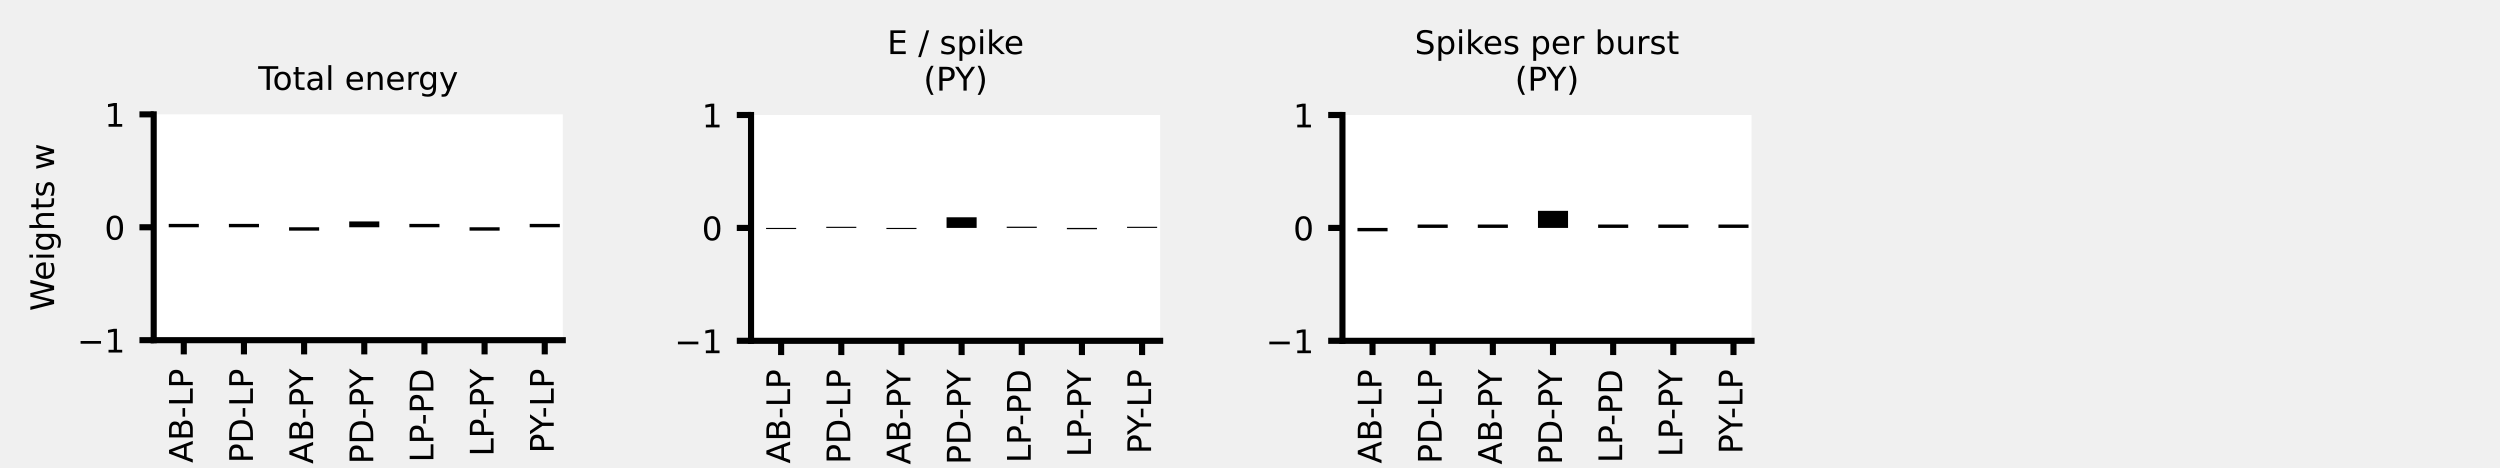
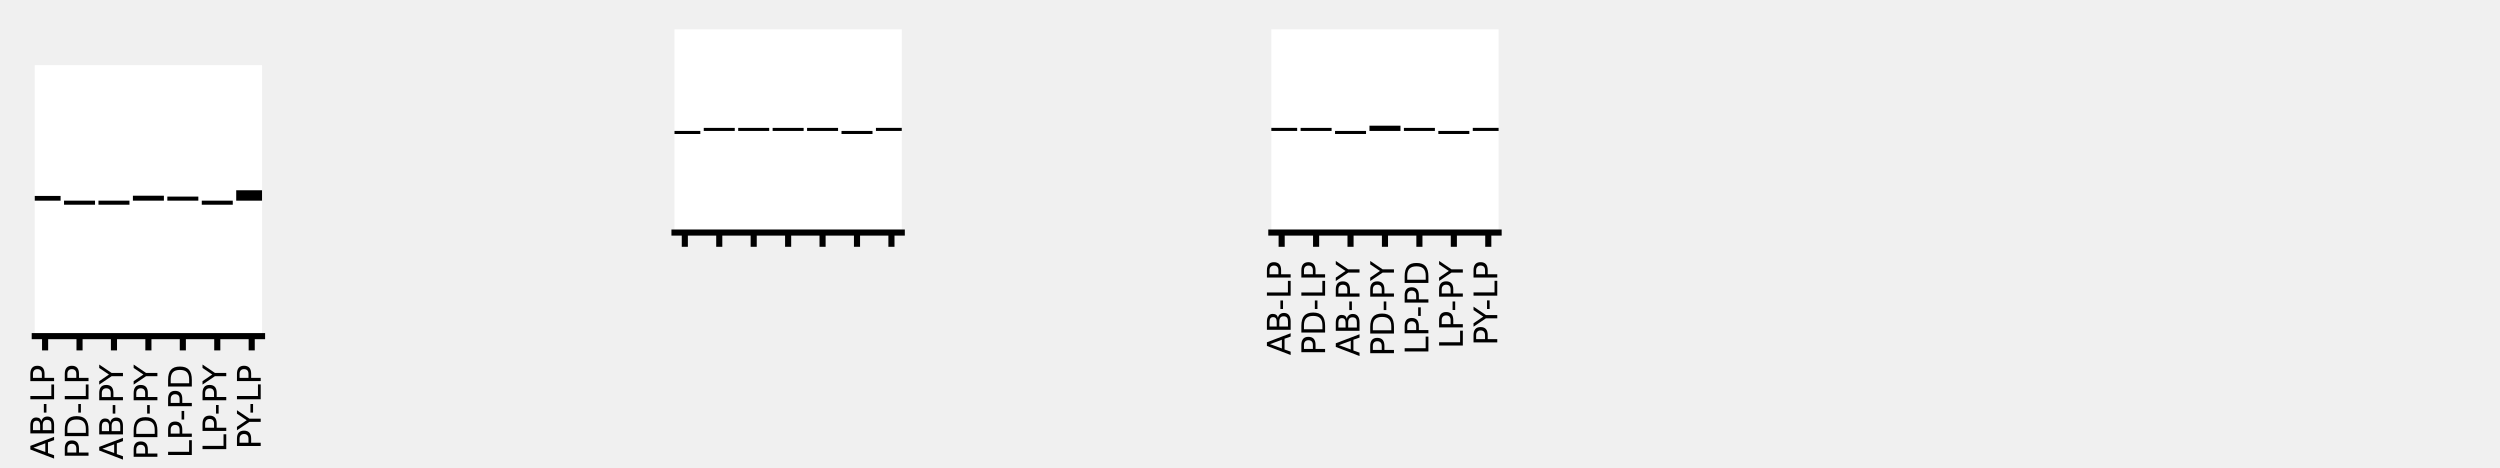
<svg xmlns="http://www.w3.org/2000/svg" xmlns:xlink="http://www.w3.org/1999/xlink" version="1.1" width="20.3cm" viewBox="0 0 20.3cm 3.8cm" height="3.8cm">
  <g>
    <g transform="translate(0.0, 11.0) scale(1) ">
      <g transform="translate(0, 0.0) scale(1) translate(0, 0) scale(1.25) ">
        <defs>
          <style type="text/css">*{stroke-linecap:butt;stroke-linejoin:round;}</style>
        </defs>
        <g id="figure_1">
          <g id="patch_1">
-             <path d="M 0 112.319  L 145.376 112.319  L 145.376 0  L 0 0  z " style="fill:none;" />
+             <path d="M 0 111.328  L 72.87 111.328  L 72.87 0  L 0 0  z " style="fill:none;" />
          </g>
          <g id="axes_1">
            <g id="patch_2">
-               <path d="M 37.736 74.719  L 138.176 74.719  L 138.176 19.279  L 37.736 19.279  z " style="fill:#ffffff;" />
+               <path d="M 8.535 73.728  L 64.335 73.728  L 64.335 7.2  L 8.535 7.2  z " style="fill:#ffffff;" />
            </g>
            <g id="patch_3">
-               <path clip-path="url(#p5f1df6d5df)" d="M 41.429 46.999  L 48.814 46.999  L 48.814 46.167  L 41.429 46.167  z " />
+               <path clip-path="url(#pd936e8eef5)" d="M 7.267 40.464  L 14.876 40.464  L 14.876 39.304  L 7.267 39.304  z " />
            </g>
            <g id="patch_4">
-               <path clip-path="url(#p5f1df6d5df)" d="M 56.199 46.999  L 63.585 46.999  L 63.585 46.167  L 56.199 46.167  z " />
+               <path clip-path="url(#pd936e8eef5)" d="M 15.721 40.464  L 23.33 40.464  L 23.33 41.462  L 15.721 41.462  z " />
            </g>
            <g id="patch_5">
-               <path clip-path="url(#p5f1df6d5df)" d="M 70.97 46.999  L 78.355 46.999  L 78.355 47.83  L 70.97 47.83  z " />
+               <path clip-path="url(#pd936e8eef5)" d="M 24.176 40.464  L 31.785 40.464  L 31.785 41.462  L 24.176 41.462  z " />
            </g>
            <g id="patch_6">
-               <path clip-path="url(#p5f1df6d5df)" d="M 85.741 46.999  L 93.126 46.999  L 93.126 45.567  L 85.741 45.567  z " />
+               <path clip-path="url(#pd936e8eef5)" d="M 32.63 40.464  L 40.239 40.464  L 40.239 39.252  L 32.63 39.252  z " />
            </g>
            <g id="patch_7">
-               <path clip-path="url(#p5f1df6d5df)" d="M 100.511 46.999  L 107.897 46.999  L 107.897 46.167  L 100.511 46.167  z " />
+               <path clip-path="url(#pd936e8eef5)" d="M 41.085 40.464  L 48.694 40.464  L 48.694 39.466  L 41.085 39.466  z " />
            </g>
            <g id="patch_8">
-               <path clip-path="url(#p5f1df6d5df)" d="M 115.282 46.999  L 122.667 46.999  L 122.667 47.83  L 115.282 47.83  z " />
+               <path clip-path="url(#pd936e8eef5)" d="M 49.539 40.464  L 57.149 40.464  L 57.149 41.462  L 49.539 41.462  z " />
            </g>
            <g id="patch_9">
-               <path clip-path="url(#p5f1df6d5df)" d="M 130.052 46.999  L 137.438 46.999  L 137.438 46.167  L 130.052 46.167  z " />
+               <path clip-path="url(#pd936e8eef5)" d="M 57.994 40.464  L 65.603 40.464  L 65.603 37.917  L 57.994 37.917  z " />
            </g>
            <g id="matplotlib.axis_1">
              <g id="xtick_1">
                <g id="line2d_1">
                  <defs>
-                     <path d="M 0 0  L 0 3.5  " id="mcf821bb941" style="stroke:#000000;stroke-width:1.5;" />
+                     <path d="M 0 0  L 0 3.5  " id="med1ed7f1c9" style="stroke:#000000;stroke-width:1.5;" />
                  </defs>
                  <g>
-                     <use style="stroke:#000000;stroke-width:1.5;" x="45.122" xlink:href="#mcf821bb941" y="74.719" />
+                     <use style="stroke:#000000;stroke-width:1.5;" x="11.071" xlink:href="#med1ed7f1c9" y="73.728" />
                  </g>
                </g>
                <g id="text_1">
-                   <text style="font-family:DejaVu Sans;font-size:8px;font-stretch:normal;font-style:normal;font-weight:normal;" transform="translate(47.32904 104.8475)rotate(-90)">AB-LP</text>
+                   <text style="font-family:DejaVu Sans;font-size:8px;font-stretch:normal;font-style:normal;font-weight:normal;" transform="translate(13.27875 103.8568)rotate(-90)">AB-LP</text>
                </g>
              </g>
              <g id="xtick_2">
                <g id="line2d_2">
                  <g>
-                     <use style="stroke:#000000;stroke-width:1.5;" x="59.892" xlink:href="#mcf821bb941" y="74.719" />
+                     <use style="stroke:#000000;stroke-width:1.5;" x="19.526" xlink:href="#med1ed7f1c9" y="73.728" />
                  </g>
                </g>
                <g id="text_2">
-                   <text style="font-family:DejaVu Sans;font-size:8px;font-stretch:normal;font-style:normal;font-weight:normal;" transform="translate(62.09963 104.87)rotate(-90)">PD-LP</text>
+                   <text style="font-family:DejaVu Sans;font-size:8px;font-stretch:normal;font-style:normal;font-weight:normal;" transform="translate(21.73329 103.8792)rotate(-90)">PD-LP</text>
                </g>
              </g>
              <g id="xtick_3">
                <g id="line2d_3">
                  <g>
-                     <use style="stroke:#000000;stroke-width:1.5;" x="74.663" xlink:href="#mcf821bb941" y="74.719" />
+                     <use style="stroke:#000000;stroke-width:1.5;" x="27.98" xlink:href="#med1ed7f1c9" y="73.728" />
                  </g>
                </g>
                <g id="text_3">
-                   <text style="font-family:DejaVu Sans;font-size:8px;font-stretch:normal;font-style:normal;font-weight:normal;" transform="translate(76.87022 105.0962)rotate(-90)">AB-PY</text>
+                   <text style="font-family:DejaVu Sans;font-size:8px;font-stretch:normal;font-style:normal;font-weight:normal;" transform="translate(30.18784 104.1055)rotate(-90)">AB-PY</text>
                </g>
              </g>
              <g id="xtick_4">
                <g id="line2d_4">
                  <g>
-                     <use style="stroke:#000000;stroke-width:1.5;" x="89.433" xlink:href="#mcf821bb941" y="74.719" />
+                     <use style="stroke:#000000;stroke-width:1.5;" x="36.435" xlink:href="#med1ed7f1c9" y="73.728" />
                  </g>
                </g>
                <g id="text_4">
-                   <text style="font-family:DejaVu Sans;font-size:8px;font-stretch:normal;font-style:normal;font-weight:normal;" transform="translate(91.64081 105.1188)rotate(-90)">PD-PY</text>
+                   <text style="font-family:DejaVu Sans;font-size:8px;font-stretch:normal;font-style:normal;font-weight:normal;" transform="translate(38.64239 104.128)rotate(-90)">PD-PY</text>
                </g>
              </g>
              <g id="xtick_5">
                <g id="line2d_5">
                  <g>
-                     <use style="stroke:#000000;stroke-width:1.5;" x="104.204" xlink:href="#mcf821bb941" y="74.719" />
+                     <use style="stroke:#000000;stroke-width:1.5;" x="44.889" xlink:href="#med1ed7f1c9" y="73.728" />
                  </g>
                </g>
                <g id="text_5">
-                   <text style="font-family:DejaVu Sans;font-size:8px;font-stretch:normal;font-style:normal;font-weight:normal;" transform="translate(106.4114 104.69)rotate(-90)">LP-PD</text>
+                   <text style="font-family:DejaVu Sans;font-size:8px;font-stretch:normal;font-style:normal;font-weight:normal;" transform="translate(47.09693 103.6993)rotate(-90)">LP-PD</text>
                </g>
              </g>
              <g id="xtick_6">
                <g id="line2d_6">
                  <g>
-                     <use style="stroke:#000000;stroke-width:1.5;" x="118.974" xlink:href="#mcf821bb941" y="74.719" />
+                     <use style="stroke:#000000;stroke-width:1.5;" x="53.344" xlink:href="#med1ed7f1c9" y="73.728" />
                  </g>
                </g>
                <g id="text_6">
-                   <text style="font-family:DejaVu Sans;font-size:8px;font-stretch:normal;font-style:normal;font-weight:normal;" transform="translate(121.182 103.2362)rotate(-90)">LP-PY</text>
+                   <text style="font-family:DejaVu Sans;font-size:8px;font-stretch:normal;font-style:normal;font-weight:normal;" transform="translate(55.55148 102.2455)rotate(-90)">LP-PY</text>
                </g>
              </g>
              <g id="xtick_7">
                <g id="line2d_7">
                  <g>
-                     <use style="stroke:#000000;stroke-width:1.5;" x="133.745" xlink:href="#mcf821bb941" y="74.719" />
+                     <use style="stroke:#000000;stroke-width:1.5;" x="61.799" xlink:href="#med1ed7f1c9" y="73.728" />
                  </g>
                </g>
                <g id="text_7">
-                   <text style="font-family:DejaVu Sans;font-size:8px;font-stretch:normal;font-style:normal;font-weight:normal;" transform="translate(135.9526 102.4663)rotate(-90)">PY-LP</text>
-                 </g>
-               </g>
-             </g>
-             <g id="matplotlib.axis_2">
-               <g id="ytick_1">
-                 <g id="line2d_8">
-                   <defs>
-                     <path d="M 0 0  L -3.5 0  " id="mf554ba5cc5" style="stroke:#000000;stroke-width:1.5;" />
-                   </defs>
-                   <g>
-                     <use style="stroke:#000000;stroke-width:1.5;" x="37.736" xlink:href="#mf554ba5cc5" y="74.719" />
-                   </g>
-                 </g>
-                 <g id="text_8">
-                   <text style="font-family:DejaVu Sans;font-size:8px;font-stretch:normal;font-style:normal;font-weight:normal;text-anchor:end;" transform="rotate(-0, 30.73625, 77.75813)" x="30.736" y="77.758">−1</text>
-                 </g>
-               </g>
-               <g id="ytick_2">
-                 <g id="line2d_9">
-                   <g>
-                     <use style="stroke:#000000;stroke-width:1.5;" x="37.736" xlink:href="#mf554ba5cc5" y="46.999" />
-                   </g>
-                 </g>
-                 <g id="text_9">
-                   <text style="font-family:DejaVu Sans;font-size:8px;font-stretch:normal;font-style:normal;font-weight:normal;text-anchor:end;" transform="rotate(-0, 30.73625, 50.03813)" x="30.736" y="50.038">0</text>
-                 </g>
-               </g>
-               <g id="ytick_3">
-                 <g id="line2d_10">
-                   <g>
-                     <use style="stroke:#000000;stroke-width:1.5;" x="37.736" xlink:href="#mf554ba5cc5" y="19.279" />
-                   </g>
-                 </g>
-                 <g id="text_10">
-                   <text style="font-family:DejaVu Sans;font-size:8px;font-stretch:normal;font-style:normal;font-weight:normal;text-anchor:end;" transform="rotate(-0, 30.73625, 22.31812)" x="30.736" y="22.318">1</text>
-                 </g>
-               </g>
-               <g id="text_11">
-                 <text style="font-family:DejaVu Sans;font-size:8px;font-stretch:normal;font-style:normal;font-weight:normal;text-anchor:middle;" transform="rotate(-90, 13.27875, 46.99875)" x="13.279" y="46.999">Weights w</text>
-               </g>
-             </g>
+                   <text style="font-family:DejaVu Sans;font-size:8px;font-stretch:normal;font-style:normal;font-weight:normal;" transform="translate(64.00602 101.4755)rotate(-90)">PY-LP</text>
+                 </g>
+               </g>
+             </g>
+             <g id="matplotlib.axis_2" />
            <g id="patch_10">
-               <path d="M 37.736 74.719  L 37.736 19.279  " style="fill:none;stroke:#000000;stroke-linecap:square;stroke-linejoin:miter;stroke-width:1.5;" />
-             </g>
-             <g id="patch_11">
-               <path d="M 37.736 74.719  L 138.176 74.719  " style="fill:none;stroke:#000000;stroke-linecap:square;stroke-linejoin:miter;stroke-width:1.5;" />
-             </g>
-             <g id="text_12">
-               <text style="font-family:DejaVu Sans;font-size:8px;font-stretch:normal;font-style:normal;font-weight:normal;text-anchor:middle;" transform="rotate(-0, 87.95625, 13.27875)" x="87.956" y="13.279">Total energy</text>
+               <path d="M 8.535 73.728  L 64.335 73.728  " style="fill:none;stroke:#000000;stroke-linecap:square;stroke-linejoin:miter;stroke-width:1.5;" />
            </g>
          </g>
        </g>
        <defs>
-           <clipPath id="p5f1df6d5df">
-             <rect height="55.44" width="100.44" x="37.736" y="19.279" />
+           <clipPath id="pd936e8eef5">
+             <rect height="66.528" width="55.8" x="8.535" y="7.2" />
          </clipPath>
        </defs>
      </g>
    </g>
    <g transform="translate(198.0, 0.0) scale(1) ">
      <g transform="translate(0, 0.0) scale(1) translate(0, 0) scale(1.25) ">
        <defs>
          <style type="text/css">*{stroke-linecap:butt;stroke-linejoin:round;}</style>
        </defs>
        <g id="figure_1">
          <g id="patch_1">
-             <path d="M -0 121.277  L 133.634 121.277  L 133.634 0  L -0 0  z " style="fill:none;" />
+             <path d="M 0 67.796  L 70.2 67.796  L 70.2 0  L 0 0  z " style="fill:none;" />
          </g>
          <g id="axes_1">
            <g id="patch_2">
-               <path d="M 25.994 83.677  L 126.434 83.677  L 126.434 28.237  L 25.994 28.237  z " style="fill:#ffffff;" />
+               <path d="M 7.2 57.096  L 63 57.096  L 63 7.2  L 7.2 7.2  z " style="fill:#ffffff;" />
            </g>
            <g id="patch_3">
-               <path clip-path="url(#p90048a069c)" d="M 29.686 55.957  L 37.072 55.957  L 37.072 56.234  L 29.686 56.234  z " />
+               <path clip-path="url(#p056ab2ee2d)" d="M 5.932 32.148  L 13.541 32.148  L 13.541 32.896  L 5.932 32.896  z " />
            </g>
            <g id="patch_4">
-               <path clip-path="url(#p90048a069c)" d="M 44.457 55.957  L 51.842 55.957  L 51.842 55.68  L 44.457 55.68  z " />
+               <path clip-path="url(#p056ab2ee2d)" d="M 14.386 32.148  L 21.995 32.148  L 21.995 31.4  L 14.386 31.4  z " />
            </g>
            <g id="patch_5">
-               <path clip-path="url(#p90048a069c)" d="M 59.228 55.957  L 66.613 55.957  L 66.613 56.234  L 59.228 56.234  z " />
+               <path clip-path="url(#p056ab2ee2d)" d="M 22.841 32.148  L 30.45 32.148  L 30.45 31.4  L 22.841 31.4  z " />
            </g>
            <g id="patch_6">
-               <path clip-path="url(#p90048a069c)" d="M 73.998 55.957  L 81.383 55.957  L 81.383 53.347  L 73.998 53.347  z " />
+               <path clip-path="url(#p056ab2ee2d)" d="M 31.295 32.148  L 38.905 32.148  L 38.905 31.4  L 31.295 31.4  z " />
            </g>
            <g id="patch_7">
-               <path clip-path="url(#p90048a069c)" d="M 88.769 55.957  L 96.154 55.957  L 96.154 55.656  L 88.769 55.656  z " />
+               <path clip-path="url(#p056ab2ee2d)" d="M 39.75 32.148  L 47.359 32.148  L 47.359 31.4  L 39.75 31.4  z " />
            </g>
            <g id="patch_8">
-               <path clip-path="url(#p90048a069c)" d="M 103.539 55.957  L 110.925 55.957  L 110.925 56.277  L 103.539 56.277  z " />
+               <path clip-path="url(#p056ab2ee2d)" d="M 48.205 32.148  L 55.814 32.148  L 55.814 32.896  L 48.205 32.896  z " />
            </g>
            <g id="patch_9">
-               <path clip-path="url(#p90048a069c)" d="M 118.31 55.957  L 125.695 55.957  L 125.695 55.68  L 118.31 55.68  z " />
+               <path clip-path="url(#p056ab2ee2d)" d="M 56.659 32.148  L 64.268 32.148  L 64.268 31.4  L 56.659 31.4  z " />
            </g>
            <g id="matplotlib.axis_1">
              <g id="xtick_1">
                <g id="line2d_1">
                  <defs>
-                     <path d="M 0 0  L 0 3.5  " id="m0256010420" style="stroke:#000000;stroke-width:1.5;" />
+                     <path d="M 0 0  L 0 3.5  " id="m0592037303" style="stroke:#000000;stroke-width:1.5;" />
                  </defs>
                  <g>
-                     <use style="stroke:#000000;stroke-width:1.5;" x="33.379" xlink:href="#m0256010420" y="83.677" />
-                   </g>
-                 </g>
-                 <g id="text_1">
-                   <text style="font-family:DejaVu Sans;font-size:8px;font-stretch:normal;font-style:normal;font-weight:normal;" transform="translate(35.58654 113.8058)rotate(-90)">AB-LP</text>
+                     <use style="stroke:#000000;stroke-width:1.5;" x="9.736" xlink:href="#m0592037303" y="57.096" />
+                   </g>
                </g>
              </g>
              <g id="xtick_2">
                <g id="line2d_2">
                  <g>
-                     <use style="stroke:#000000;stroke-width:1.5;" x="48.15" xlink:href="#m0256010420" y="83.677" />
-                   </g>
-                 </g>
-                 <g id="text_2">
-                   <text style="font-family:DejaVu Sans;font-size:8px;font-stretch:normal;font-style:normal;font-weight:normal;" transform="translate(50.35713 113.8282)rotate(-90)">PD-LP</text>
+                     <use style="stroke:#000000;stroke-width:1.5;" x="18.191" xlink:href="#m0592037303" y="57.096" />
+                   </g>
                </g>
              </g>
              <g id="xtick_3">
                <g id="line2d_3">
                  <g>
-                     <use style="stroke:#000000;stroke-width:1.5;" x="62.92" xlink:href="#m0256010420" y="83.677" />
-                   </g>
-                 </g>
-                 <g id="text_3">
-                   <text style="font-family:DejaVu Sans;font-size:8px;font-stretch:normal;font-style:normal;font-weight:normal;" transform="translate(65.12772 114.0545)rotate(-90)">AB-PY</text>
+                     <use style="stroke:#000000;stroke-width:1.5;" x="26.645" xlink:href="#m0592037303" y="57.096" />
+                   </g>
                </g>
              </g>
              <g id="xtick_4">
                <g id="line2d_4">
                  <g>
-                     <use style="stroke:#000000;stroke-width:1.5;" x="77.691" xlink:href="#m0256010420" y="83.677" />
-                   </g>
-                 </g>
-                 <g id="text_4">
-                   <text style="font-family:DejaVu Sans;font-size:8px;font-stretch:normal;font-style:normal;font-weight:normal;" transform="translate(79.89831 114.077)rotate(-90)">PD-PY</text>
+                     <use style="stroke:#000000;stroke-width:1.5;" x="35.1" xlink:href="#m0592037303" y="57.096" />
+                   </g>
                </g>
              </g>
              <g id="xtick_5">
                <g id="line2d_5">
                  <g>
-                     <use style="stroke:#000000;stroke-width:1.5;" x="92.461" xlink:href="#m0256010420" y="83.677" />
-                   </g>
-                 </g>
-                 <g id="text_5">
-                   <text style="font-family:DejaVu Sans;font-size:8px;font-stretch:normal;font-style:normal;font-weight:normal;" transform="translate(94.6689 113.6483)rotate(-90)">LP-PD</text>
+                     <use style="stroke:#000000;stroke-width:1.5;" x="43.555" xlink:href="#m0592037303" y="57.096" />
+                   </g>
                </g>
              </g>
              <g id="xtick_6">
                <g id="line2d_6">
                  <g>
-                     <use style="stroke:#000000;stroke-width:1.5;" x="107.232" xlink:href="#m0256010420" y="83.677" />
-                   </g>
-                 </g>
-                 <g id="text_6">
-                   <text style="font-family:DejaVu Sans;font-size:8px;font-stretch:normal;font-style:normal;font-weight:normal;" transform="translate(109.4395 112.1945)rotate(-90)">LP-PY</text>
+                     <use style="stroke:#000000;stroke-width:1.5;" x="52.009" xlink:href="#m0592037303" y="57.096" />
+                   </g>
                </g>
              </g>
              <g id="xtick_7">
                <g id="line2d_7">
                  <g>
-                     <use style="stroke:#000000;stroke-width:1.5;" x="122.003" xlink:href="#m0256010420" y="83.677" />
-                   </g>
-                 </g>
-                 <g id="text_7">
-                   <text style="font-family:DejaVu Sans;font-size:8px;font-stretch:normal;font-style:normal;font-weight:normal;" transform="translate(124.2101 111.4245)rotate(-90)">PY-LP</text>
-                 </g>
-               </g>
-             </g>
-             <g id="matplotlib.axis_2">
-               <g id="ytick_1">
-                 <g id="line2d_8">
-                   <defs>
-                     <path d="M 0 0  L -3.5 0  " id="m93f029baac" style="stroke:#000000;stroke-width:1.5;" />
-                   </defs>
-                   <g>
-                     <use style="stroke:#000000;stroke-width:1.5;" x="25.994" xlink:href="#m93f029baac" y="83.677" />
-                   </g>
-                 </g>
-                 <g id="text_8">
-                   <text style="font-family:DejaVu Sans;font-size:8px;font-stretch:normal;font-style:normal;font-weight:normal;text-anchor:end;" transform="rotate(-0, 18.99375, 86.71637)" x="18.994" y="86.716">−1</text>
-                 </g>
-               </g>
-               <g id="ytick_2">
-                 <g id="line2d_9">
-                   <g>
-                     <use style="stroke:#000000;stroke-width:1.5;" x="25.994" xlink:href="#m93f029baac" y="55.957" />
-                   </g>
-                 </g>
-                 <g id="text_9">
-                   <text style="font-family:DejaVu Sans;font-size:8px;font-stretch:normal;font-style:normal;font-weight:normal;text-anchor:end;" transform="rotate(-0, 18.99375, 58.99638)" x="18.994" y="58.996">0</text>
-                 </g>
-               </g>
-               <g id="ytick_3">
-                 <g id="line2d_10">
-                   <g>
-                     <use style="stroke:#000000;stroke-width:1.5;" x="25.994" xlink:href="#m93f029baac" y="28.237" />
-                   </g>
-                 </g>
-                 <g id="text_10">
-                   <text style="font-family:DejaVu Sans;font-size:8px;font-stretch:normal;font-style:normal;font-weight:normal;text-anchor:end;" transform="rotate(-0, 18.99375, 31.27638)" x="18.994" y="31.276">1</text>
-                 </g>
-               </g>
-             </g>
+                     <use style="stroke:#000000;stroke-width:1.5;" x="60.464" xlink:href="#m0592037303" y="57.096" />
+                   </g>
+                 </g>
+               </g>
+             </g>
+             <g id="matplotlib.axis_2" />
            <g id="patch_10">
-               <path d="M 25.994 83.677  L 25.994 28.237  " style="fill:none;stroke:#000000;stroke-linecap:square;stroke-linejoin:miter;stroke-width:1.5;" />
-             </g>
-             <g id="patch_11">
-               <path d="M 25.994 83.677  L 126.434 83.677  " style="fill:none;stroke:#000000;stroke-linecap:square;stroke-linejoin:miter;stroke-width:1.5;" />
-             </g>
-             <g id="text_11">
-               <text style="font-family:DejaVu Sans;font-size:8px;font-stretch:normal;font-style:normal;font-weight:normal;" transform="translate(59.42938 13.27875)">E / spike</text>
-               <text style="font-family:DejaVu Sans;font-size:8px;font-stretch:normal;font-style:normal;font-weight:normal;" transform="translate(68.3275 22.237)">(PY)</text>
+               <path d="M 7.2 57.096  L 63 57.096  " style="fill:none;stroke:#000000;stroke-linecap:square;stroke-linejoin:miter;stroke-width:1.5;" />
            </g>
          </g>
        </g>
        <defs>
-           <clipPath id="p90048a069c">
-             <rect height="55.44" width="100.44" x="25.994" y="28.237" />
+           <clipPath id="p056ab2ee2d">
+             <rect height="49.896" width="55.8" x="7.2" y="7.2" />
          </clipPath>
        </defs>
      </g>
    </g>
    <g transform="translate(379.5, 0.0) scale(1) ">
      <g transform="translate(0, 0.0) scale(1) translate(0, 0) scale(1.25) ">
        <defs>
          <style type="text/css">*{stroke-linecap:butt;stroke-linejoin:round;}</style>
        </defs>
        <g id="figure_1">
          <g id="patch_1">
-             <path d="M -0 121.277  L 133.634 121.277  L 133.634 0  L -0 0  z " style="fill:none;" />
+             <path d="M 0 94.696  L 72.87 94.696  L 72.87 0  L 0 0  z " style="fill:none;" />
          </g>
          <g id="axes_1">
            <g id="patch_2">
-               <path d="M 25.994 83.677  L 126.434 83.677  L 126.434 28.237  L 25.994 28.237  z " style="fill:#ffffff;" />
+               <path d="M 8.535 57.096  L 64.335 57.096  L 64.335 7.2  L 8.535 7.2  z " style="fill:#ffffff;" />
            </g>
            <g id="patch_3">
-               <path clip-path="url(#pd6550b2485)" d="M 29.686 55.957  L 37.072 55.957  L 37.072 56.789  L 29.686 56.789  z " />
+               <path clip-path="url(#peb764f8d3f)" d="M 7.267 32.148  L 14.876 32.148  L 14.876 31.4  L 7.267 31.4  z " />
            </g>
            <g id="patch_4">
-               <path clip-path="url(#pd6550b2485)" d="M 44.457 55.957  L 51.842 55.957  L 51.842 55.125  L 44.457 55.125  z " />
+               <path clip-path="url(#peb764f8d3f)" d="M 15.721 32.148  L 23.33 32.148  L 23.33 31.4  L 15.721 31.4  z " />
            </g>
            <g id="patch_5">
-               <path clip-path="url(#pd6550b2485)" d="M 59.228 55.957  L 66.613 55.957  L 66.613 55.125  L 59.228 55.125  z " />
+               <path clip-path="url(#peb764f8d3f)" d="M 24.176 32.148  L 31.785 32.148  L 31.785 32.896  L 24.176 32.896  z " />
            </g>
            <g id="patch_6">
-               <path clip-path="url(#pd6550b2485)" d="M 73.998 55.957  L 81.383 55.957  L 81.383 51.766  L 73.998 51.766  z " />
+               <path clip-path="url(#peb764f8d3f)" d="M 32.63 32.148  L 40.239 32.148  L 40.239 30.86  L 32.63 30.86  z " />
            </g>
            <g id="patch_7">
-               <path clip-path="url(#pd6550b2485)" d="M 88.769 55.957  L 96.154 55.957  L 96.154 55.125  L 88.769 55.125  z " />
+               <path clip-path="url(#peb764f8d3f)" d="M 41.085 32.148  L 48.694 32.148  L 48.694 31.4  L 41.085 31.4  z " />
            </g>
            <g id="patch_8">
-               <path clip-path="url(#pd6550b2485)" d="M 103.539 55.957  L 110.925 55.957  L 110.925 55.125  L 103.539 55.125  z " />
+               <path clip-path="url(#peb764f8d3f)" d="M 49.539 32.148  L 57.149 32.148  L 57.149 32.896  L 49.539 32.896  z " />
            </g>
            <g id="patch_9">
-               <path clip-path="url(#pd6550b2485)" d="M 118.31 55.957  L 125.695 55.957  L 125.695 55.125  L 118.31 55.125  z " />
+               <path clip-path="url(#peb764f8d3f)" d="M 57.994 32.148  L 65.603 32.148  L 65.603 31.4  L 57.994 31.4  z " />
            </g>
            <g id="matplotlib.axis_1">
              <g id="xtick_1">
                <g id="line2d_1">
                  <defs>
-                     <path d="M 0 0  L 0 3.5  " id="m40951d7fb2" style="stroke:#000000;stroke-width:1.5;" />
+                     <path d="M 0 0  L 0 3.5  " id="mccff0ba0e7" style="stroke:#000000;stroke-width:1.5;" />
                  </defs>
                  <g>
-                     <use style="stroke:#000000;stroke-width:1.5;" x="33.379" xlink:href="#m40951d7fb2" y="83.677" />
+                     <use style="stroke:#000000;stroke-width:1.5;" x="11.071" xlink:href="#mccff0ba0e7" y="57.096" />
                  </g>
                </g>
                <g id="text_1">
-                   <text style="font-family:DejaVu Sans;font-size:8px;font-stretch:normal;font-style:normal;font-weight:normal;" transform="translate(35.58654 113.8058)rotate(-90)">AB-LP</text>
+                   <text style="font-family:DejaVu Sans;font-size:8px;font-stretch:normal;font-style:normal;font-weight:normal;" transform="translate(13.27875 87.22475)rotate(-90)">AB-LP</text>
                </g>
              </g>
              <g id="xtick_2">
                <g id="line2d_2">
                  <g>
-                     <use style="stroke:#000000;stroke-width:1.5;" x="48.15" xlink:href="#m40951d7fb2" y="83.677" />
+                     <use style="stroke:#000000;stroke-width:1.5;" x="19.526" xlink:href="#mccff0ba0e7" y="57.096" />
                  </g>
                </g>
                <g id="text_2">
-                   <text style="font-family:DejaVu Sans;font-size:8px;font-stretch:normal;font-style:normal;font-weight:normal;" transform="translate(50.35713 113.8282)rotate(-90)">PD-LP</text>
+                   <text style="font-family:DejaVu Sans;font-size:8px;font-stretch:normal;font-style:normal;font-weight:normal;" transform="translate(21.73329 87.24725)rotate(-90)">PD-LP</text>
                </g>
              </g>
              <g id="xtick_3">
                <g id="line2d_3">
                  <g>
-                     <use style="stroke:#000000;stroke-width:1.5;" x="62.92" xlink:href="#m40951d7fb2" y="83.677" />
+                     <use style="stroke:#000000;stroke-width:1.5;" x="27.98" xlink:href="#mccff0ba0e7" y="57.096" />
                  </g>
                </g>
                <g id="text_3">
-                   <text style="font-family:DejaVu Sans;font-size:8px;font-stretch:normal;font-style:normal;font-weight:normal;" transform="translate(65.12772 114.0545)rotate(-90)">AB-PY</text>
+                   <text style="font-family:DejaVu Sans;font-size:8px;font-stretch:normal;font-style:normal;font-weight:normal;" transform="translate(30.18784 87.4735)rotate(-90)">AB-PY</text>
                </g>
              </g>
              <g id="xtick_4">
                <g id="line2d_4">
                  <g>
-                     <use style="stroke:#000000;stroke-width:1.5;" x="77.691" xlink:href="#m40951d7fb2" y="83.677" />
+                     <use style="stroke:#000000;stroke-width:1.5;" x="36.435" xlink:href="#mccff0ba0e7" y="57.096" />
                  </g>
                </g>
                <g id="text_4">
-                   <text style="font-family:DejaVu Sans;font-size:8px;font-stretch:normal;font-style:normal;font-weight:normal;" transform="translate(79.89831 114.077)rotate(-90)">PD-PY</text>
+                   <text style="font-family:DejaVu Sans;font-size:8px;font-stretch:normal;font-style:normal;font-weight:normal;" transform="translate(38.64239 87.496)rotate(-90)">PD-PY</text>
                </g>
              </g>
              <g id="xtick_5">
                <g id="line2d_5">
                  <g>
-                     <use style="stroke:#000000;stroke-width:1.5;" x="92.461" xlink:href="#m40951d7fb2" y="83.677" />
+                     <use style="stroke:#000000;stroke-width:1.5;" x="44.889" xlink:href="#mccff0ba0e7" y="57.096" />
                  </g>
                </g>
                <g id="text_5">
-                   <text style="font-family:DejaVu Sans;font-size:8px;font-stretch:normal;font-style:normal;font-weight:normal;" transform="translate(94.6689 113.6483)rotate(-90)">LP-PD</text>
+                   <text style="font-family:DejaVu Sans;font-size:8px;font-stretch:normal;font-style:normal;font-weight:normal;" transform="translate(47.09693 87.06725)rotate(-90)">LP-PD</text>
                </g>
              </g>
              <g id="xtick_6">
                <g id="line2d_6">
                  <g>
-                     <use style="stroke:#000000;stroke-width:1.5;" x="107.232" xlink:href="#m40951d7fb2" y="83.677" />
+                     <use style="stroke:#000000;stroke-width:1.5;" x="53.344" xlink:href="#mccff0ba0e7" y="57.096" />
                  </g>
                </g>
                <g id="text_6">
-                   <text style="font-family:DejaVu Sans;font-size:8px;font-stretch:normal;font-style:normal;font-weight:normal;" transform="translate(109.4395 112.1945)rotate(-90)">LP-PY</text>
+                   <text style="font-family:DejaVu Sans;font-size:8px;font-stretch:normal;font-style:normal;font-weight:normal;" transform="translate(55.55148 85.6135)rotate(-90)">LP-PY</text>
                </g>
              </g>
              <g id="xtick_7">
                <g id="line2d_7">
                  <g>
-                     <use style="stroke:#000000;stroke-width:1.5;" x="122.003" xlink:href="#m40951d7fb2" y="83.677" />
+                     <use style="stroke:#000000;stroke-width:1.5;" x="61.799" xlink:href="#mccff0ba0e7" y="57.096" />
                  </g>
                </g>
                <g id="text_7">
-                   <text style="font-family:DejaVu Sans;font-size:8px;font-stretch:normal;font-style:normal;font-weight:normal;" transform="translate(124.2101 111.4245)rotate(-90)">PY-LP</text>
-                 </g>
-               </g>
-             </g>
-             <g id="matplotlib.axis_2">
-               <g id="ytick_1">
-                 <g id="line2d_8">
-                   <defs>
-                     <path d="M 0 0  L -3.5 0  " id="mf4d641be0a" style="stroke:#000000;stroke-width:1.5;" />
-                   </defs>
-                   <g>
-                     <use style="stroke:#000000;stroke-width:1.5;" x="25.994" xlink:href="#mf4d641be0a" y="83.677" />
-                   </g>
-                 </g>
-                 <g id="text_8">
-                   <text style="font-family:DejaVu Sans;font-size:8px;font-stretch:normal;font-style:normal;font-weight:normal;text-anchor:end;" transform="rotate(-0, 18.99375, 86.71637)" x="18.994" y="86.716">−1</text>
-                 </g>
-               </g>
-               <g id="ytick_2">
-                 <g id="line2d_9">
-                   <g>
-                     <use style="stroke:#000000;stroke-width:1.5;" x="25.994" xlink:href="#mf4d641be0a" y="55.957" />
-                   </g>
-                 </g>
-                 <g id="text_9">
-                   <text style="font-family:DejaVu Sans;font-size:8px;font-stretch:normal;font-style:normal;font-weight:normal;text-anchor:end;" transform="rotate(-0, 18.99375, 58.99638)" x="18.994" y="58.996">0</text>
-                 </g>
-               </g>
-               <g id="ytick_3">
-                 <g id="line2d_10">
-                   <g>
-                     <use style="stroke:#000000;stroke-width:1.5;" x="25.994" xlink:href="#mf4d641be0a" y="28.237" />
-                   </g>
-                 </g>
-                 <g id="text_10">
-                   <text style="font-family:DejaVu Sans;font-size:8px;font-stretch:normal;font-style:normal;font-weight:normal;text-anchor:end;" transform="rotate(-0, 18.99375, 31.27638)" x="18.994" y="31.276">1</text>
-                 </g>
-               </g>
-             </g>
+                   <text style="font-family:DejaVu Sans;font-size:8px;font-stretch:normal;font-style:normal;font-weight:normal;" transform="translate(64.00602 84.8435)rotate(-90)">PY-LP</text>
+                 </g>
+               </g>
+             </g>
+             <g id="matplotlib.axis_2" />
            <g id="patch_10">
-               <path d="M 25.994 83.677  L 25.994 28.237  " style="fill:none;stroke:#000000;stroke-linecap:square;stroke-linejoin:miter;stroke-width:1.5;" />
-             </g>
-             <g id="patch_11">
-               <path d="M 25.994 83.677  L 126.434 83.677  " style="fill:none;stroke:#000000;stroke-linecap:square;stroke-linejoin:miter;stroke-width:1.5;" />
-             </g>
-             <g id="text_11">
-               <text style="font-family:DejaVu Sans;font-size:8px;font-stretch:normal;font-style:normal;font-weight:normal;" transform="translate(43.74938 13.27875)">Spikes per burst</text>
-               <text style="font-family:DejaVu Sans;font-size:8px;font-stretch:normal;font-style:normal;font-weight:normal;" transform="translate(68.3275 22.237)">(PY)</text>
+               <path d="M 8.535 57.096  L 64.335 57.096  " style="fill:none;stroke:#000000;stroke-linecap:square;stroke-linejoin:miter;stroke-width:1.5;" />
            </g>
          </g>
        </g>
        <defs>
-           <clipPath id="pd6550b2485">
-             <rect height="55.44" width="100.44" x="25.994" y="28.237" />
+           <clipPath id="peb764f8d3f">
+             <rect height="49.896" width="55.8" x="8.535" y="7.2" />
          </clipPath>
        </defs>
      </g>
    </g>
  </g>
</svg>
